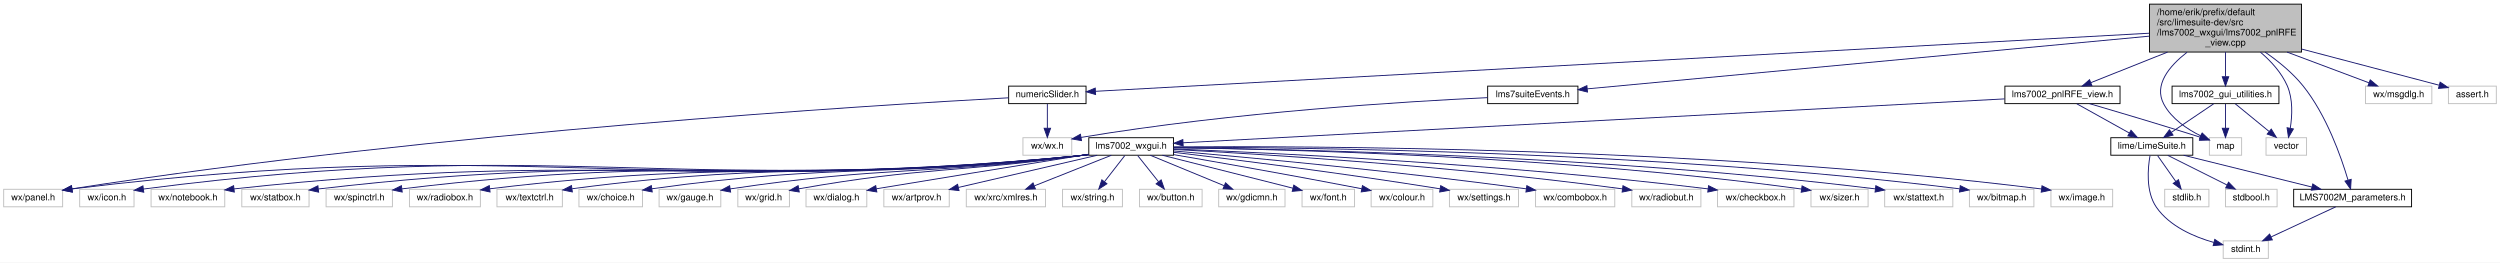
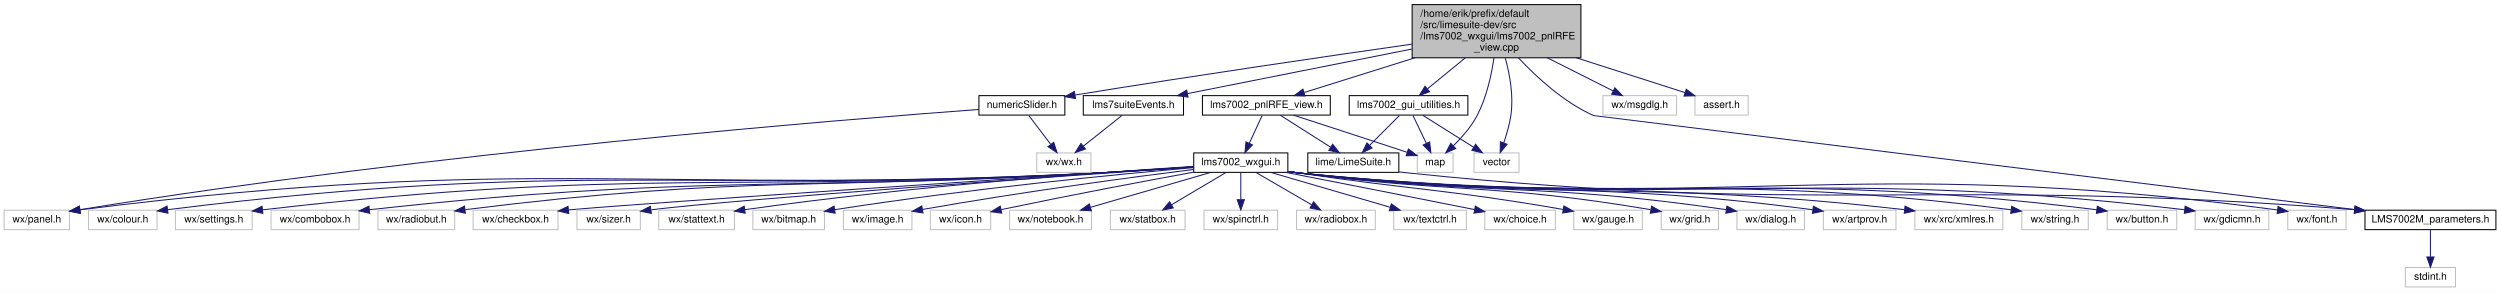
- <svg xmlns="http://www.w3.org/2000/svg" xmlns:xlink="http://www.w3.org/1999/xlink" width="2714pt" height="285pt" viewBox="0.00 0.00 2714.00 285.00">
+ <svg xmlns="http://www.w3.org/2000/svg" xmlns:xlink="http://www.w3.org/1999/xlink" width="2444pt" height="285pt" viewBox="0.00 0.00 2444.00 285.00">
  <g id="graph0" class="graph" transform="scale(1 1) rotate(0) translate(4 281)">
-     <polygon fill="white" stroke="none" points="-4,4 -4,-281 2710,-281 2710,4 -4,4" />
+     <polygon fill="white" stroke="none" points="-4,4 -4,-281 2440,-281 2440,4 -4,4" />
    <g id="node1" class="node">
-       <polygon fill="#bfbfbf" stroke="black" points="2329.5,-224.5 2329.5,-276.5 2494.5,-276.5 2494.5,-224.5 2329.5,-224.5" />
-       <text text-anchor="start" x="2337.5" y="-264.5" font-family="Helvetica,sans-Serif" font-size="10.00">/home/erik/prefix/default</text>
-       <text text-anchor="start" x="2337.5" y="-253.5" font-family="Helvetica,sans-Serif" font-size="10.00">/src/limesuite-dev/src</text>
-       <text text-anchor="start" x="2337.5" y="-242.5" font-family="Helvetica,sans-Serif" font-size="10.00">/lms7002_wxgui/lms7002_pnlRFE</text>
-       <text text-anchor="middle" x="2412" y="-231.5" font-family="Helvetica,sans-Serif" font-size="10.00">_view.cpp</text>
+       <polygon fill="#bfbfbf" stroke="black" points="1376.5,-224.5 1376.5,-276.5 1541.5,-276.5 1541.5,-224.5 1376.5,-224.5" />
+       <text text-anchor="start" x="1384.5" y="-264.5" font-family="Helvetica,sans-Serif" font-size="10.00">/home/erik/prefix/default</text>
+       <text text-anchor="start" x="1384.5" y="-253.5" font-family="Helvetica,sans-Serif" font-size="10.00">/src/limesuite-dev/src</text>
+       <text text-anchor="start" x="1384.5" y="-242.5" font-family="Helvetica,sans-Serif" font-size="10.00">/lms7002_wxgui/lms7002_pnlRFE</text>
+       <text text-anchor="middle" x="1459" y="-231.5" font-family="Helvetica,sans-Serif" font-size="10.00">_view.cpp</text>
    </g>
    <g id="node2" class="node">
      <g id="a_node2">
        <a xlink:href="../../d4/d7b/lms7002__pnlRFE__view_8h.html" target="_top" xlink:title="Subclass of pnlRFE_view, which is generated by wxFormBuilder. ">
-           <polygon fill="white" stroke="black" points="2172.5,-168.5 2172.5,-187.5 2297.5,-187.5 2297.5,-168.5 2172.5,-168.5" />
-           <text text-anchor="middle" x="2235" y="-175.5" font-family="Helvetica,sans-Serif" font-size="10.00">lms7002_pnlRFE_view.h</text>
+           <polygon fill="white" stroke="black" points="1171.5,-168.5 1171.5,-187.5 1296.5,-187.5 1296.5,-168.5 1171.5,-168.5" />
+           <text text-anchor="middle" x="1234" y="-175.5" font-family="Helvetica,sans-Serif" font-size="10.00">lms7002_pnlRFE_view.h</text>
        </a>
      </g>
    </g>
    <g id="edge1" class="edge">
-       <path fill="none" stroke="midnightblue" d="M2349.1,-224.446C2320.88,-213.207 2288.86,-200.455 2265.94,-191.325" />
-       <polygon fill="midnightblue" stroke="midnightblue" points="2266.99,-187.976 2256.41,-187.527 2264.4,-194.479 2266.99,-187.976" />
+       <path fill="none" stroke="midnightblue" d="M1379.04,-224.446C1342.21,-212.904 1300.28,-199.767 1271.01,-190.596" />
+       <polygon fill="midnightblue" stroke="midnightblue" points="1271.8,-187.177 1261.21,-187.527 1269.71,-193.857 1271.8,-187.177" />
    </g>
    <g id="node30" class="node">
-       <polygon fill="white" stroke="#bfbfbf" points="2394.5,-112.5 2394.5,-131.5 2429.5,-131.5 2429.5,-112.5 2394.5,-112.5" />
-       <text text-anchor="middle" x="2412" y="-119.5" font-family="Helvetica,sans-Serif" font-size="10.00">map</text>
+       <polygon fill="white" stroke="#bfbfbf" points="1381.5,-112.5 1381.5,-131.5 1416.5,-131.5 1416.5,-112.5 1381.5,-112.5" />
+       <text text-anchor="middle" x="1399" y="-119.5" font-family="Helvetica,sans-Serif" font-size="10.00">map</text>
+     </g>
+     <g id="edge34" class="edge">
+       <path fill="none" stroke="midnightblue" d="M1456.5,-224.462C1454.05,-207.721 1449.26,-185.618 1440,-168 1434.19,-156.941 1425,-146.499 1416.79,-138.463" />
+       <polygon fill="midnightblue" stroke="midnightblue" points="1419.07,-135.805 1409.37,-131.554 1414.31,-140.929 1419.07,-135.805" />
+     </g>
+     <g id="node32" class="node">
+       <g id="a_node32">
+         <a xlink:href="../../d1/d2e/LMS7002M__parameters_8h.html" target="_top" xlink:title="List of LMS7002M transceiver control parameters. ">
+           <polygon fill="white" stroke="black" points="2308,-56.5 2308,-75.5 2436,-75.5 2436,-56.5 2308,-56.5" />
+           <text text-anchor="middle" x="2372" y="-63.5" font-family="Helvetica,sans-Serif" font-size="10.00">LMS7002M_parameters.h</text>
+         </a>
+       </g>
+     </g>
+     <g id="edge46" class="edge">
+       <path fill="none" stroke="midnightblue" d="M1480.47,-224.39C1498.16,-205.525 1524.98,-180.82 1554,-168 1554.53,-167.765 2096.17,-100.995 2297.66,-76.161" />
+       <polygon fill="midnightblue" stroke="midnightblue" points="2298.36,-79.601 2307.86,-74.904 2297.51,-72.654 2298.36,-79.601" />
+     </g>
+     <g id="node34" class="node">
+       <polygon fill="white" stroke="#bfbfbf" points="1563,-168.5 1563,-187.5 1635,-187.5 1635,-168.5 1563,-168.5" />
+       <text text-anchor="middle" x="1599" y="-175.5" font-family="Helvetica,sans-Serif" font-size="10.00">wx/msgdlg.h</text>
+     </g>
+     <g id="edge33" class="edge">
+       <path fill="none" stroke="midnightblue" d="M1508.75,-224.446C1530.37,-213.56 1554.81,-201.254 1572.8,-192.196" />
+       <polygon fill="midnightblue" stroke="midnightblue" points="1574.71,-195.151 1582.07,-187.527 1571.56,-188.899 1574.71,-195.151" />
+     </g>
+     <g id="node35" class="node">
+       <polygon fill="white" stroke="#bfbfbf" points="1437,-112.5 1437,-131.5 1481,-131.5 1481,-112.5 1437,-112.5" />
+       <text text-anchor="middle" x="1459" y="-119.5" font-family="Helvetica,sans-Serif" font-size="10.00">vector</text>
+     </g>
+     <g id="edge35" class="edge">
+       <path fill="none" stroke="midnightblue" d="M1467.58,-224.21C1471.98,-208.138 1475.87,-186.877 1473,-168 1471.63,-159.001 1468.81,-149.325 1466.05,-141.26" />
+       <polygon fill="midnightblue" stroke="midnightblue" points="1469.31,-139.976 1462.6,-131.778 1462.73,-142.372 1469.31,-139.976" />
+     </g>
+     <g id="node36" class="node">
+       <polygon fill="white" stroke="#bfbfbf" points="1653,-168.5 1653,-187.5 1705,-187.5 1705,-168.5 1653,-168.5" />
+       <text text-anchor="middle" x="1679" y="-175.5" font-family="Helvetica,sans-Serif" font-size="10.00">assert.h</text>
+     </g>
+     <g id="edge36" class="edge">
+       <path fill="none" stroke="midnightblue" d="M1537.18,-224.446C1573.42,-212.834 1614.7,-199.606 1643.34,-190.428" />
+       <polygon fill="midnightblue" stroke="midnightblue" points="1644.46,-193.745 1652.91,-187.36 1642.32,-187.078 1644.46,-193.745" />
+     </g>
+     <g id="node37" class="node">
+       <g id="a_node37">
+         <a xlink:href="../../d8/d8c/lms7002__gui__utilities_8h.html" target="_top" xlink:title="lms7002_gui_utilities.h">
+           <polygon fill="white" stroke="black" points="1315,-168.5 1315,-187.5 1431,-187.5 1431,-168.5 1315,-168.5" />
+           <text text-anchor="middle" x="1373" y="-175.5" font-family="Helvetica,sans-Serif" font-size="10.00">lms7002_gui_utilities.h</text>
+         </a>
+       </g>
    </g>
    <g id="edge37" class="edge">
-       <path fill="none" stroke="midnightblue" d="M2370.23,-224.268C2350.72,-209.065 2333.97,-188.69 2345,-168 2353.49,-152.075 2370.39,-140.784 2385.1,-133.495" />
-       <polygon fill="midnightblue" stroke="midnightblue" points="2386.69,-136.614 2394.33,-129.274 2383.78,-130.248 2386.69,-136.614" />
-     </g>
-     <g id="node34" class="node">
-       <g id="a_node34">
-         <a xlink:href="../../d1/d2e/LMS7002M__parameters_8h.html" target="_top" xlink:title="List of LMS7002M transceiver control parameters. ">
-           <polygon fill="white" stroke="black" points="2486,-56.5 2486,-75.5 2614,-75.5 2614,-56.5 2486,-56.5" />
-           <text text-anchor="middle" x="2550" y="-63.5" font-family="Helvetica,sans-Serif" font-size="10.00">LMS7002M_parameters.h</text>
-         </a>
-       </g>
-     </g>
-     <g id="edge49" class="edge">
-       <path fill="none" stroke="midnightblue" d="M2454.91,-224.486C2469.34,-214.522 2484.65,-202.062 2496,-188 2521.56,-156.351 2537.57,-110.692 2545.03,-85.478" />
-       <polygon fill="midnightblue" stroke="midnightblue" points="2548.43,-86.315 2547.79,-75.74 2541.7,-84.41 2548.43,-86.315" />
-     </g>
-     <g id="node36" class="node">
-       <polygon fill="white" stroke="#bfbfbf" points="2564,-168.5 2564,-187.5 2636,-187.5 2636,-168.5 2564,-168.5" />
-       <text text-anchor="middle" x="2600" y="-175.5" font-family="Helvetica,sans-Serif" font-size="10.00">wx/msgdlg.h</text>
-     </g>
-     <g id="edge36" class="edge">
-       <path fill="none" stroke="midnightblue" d="M2478.81,-224.446C2509.05,-213.106 2543.4,-200.226 2567.79,-191.081" />
-       <polygon fill="midnightblue" stroke="midnightblue" points="2569.13,-194.315 2577.26,-187.527 2566.67,-187.761 2569.13,-194.315" />
-     </g>
-     <g id="node37" class="node">
-       <polygon fill="white" stroke="#bfbfbf" points="2456,-112.5 2456,-131.5 2500,-131.5 2500,-112.5 2456,-112.5" />
-       <text text-anchor="middle" x="2478" y="-119.5" font-family="Helvetica,sans-Serif" font-size="10.00">vector</text>
-     </g>
-     <g id="edge38" class="edge">
-       <path fill="none" stroke="midnightblue" d="M2449.95,-224.325C2461.5,-214.498 2472.77,-202.166 2479,-188 2485.39,-173.47 2484.45,-155.29 2482.32,-141.854" />
-       <polygon fill="midnightblue" stroke="midnightblue" points="2485.72,-141.014 2480.37,-131.867 2478.85,-142.352 2485.72,-141.014" />
+       <path fill="none" stroke="midnightblue" d="M1428.44,-224.446C1416.09,-214.328 1402.26,-202.983 1391.49,-194.16" />
+       <polygon fill="midnightblue" stroke="midnightblue" points="1393.56,-191.328 1383.61,-187.695 1389.12,-196.742 1393.56,-191.328" />
    </g>
    <g id="node38" class="node">
-       <polygon fill="white" stroke="#bfbfbf" points="2654,-168.5 2654,-187.5 2706,-187.5 2706,-168.5 2654,-168.5" />
-       <text text-anchor="middle" x="2680" y="-175.5" font-family="Helvetica,sans-Serif" font-size="10.00">assert.h</text>
-     </g>
-     <g id="edge39" class="edge">
-       <path fill="none" stroke="midnightblue" d="M2494.6,-227.772C2544.5,-214.644 2605.62,-198.566 2643.69,-188.551" />
-       <polygon fill="midnightblue" stroke="midnightblue" points="2645.01,-191.823 2653.79,-185.894 2643.23,-185.053 2645.01,-191.823" />
-     </g>
-     <g id="node39" class="node">
-       <g id="a_node39">
-         <a xlink:href="../../d8/d8c/lms7002__gui__utilities_8h.html" target="_top" xlink:title="lms7002_gui_utilities.h">
-           <polygon fill="white" stroke="black" points="2354,-168.5 2354,-187.5 2470,-187.5 2470,-168.5 2354,-168.5" />
-           <text text-anchor="middle" x="2412" y="-175.5" font-family="Helvetica,sans-Serif" font-size="10.00">lms7002_gui_utilities.h</text>
-         </a>
-       </g>
-     </g>
-     <g id="edge40" class="edge">
-       <path fill="none" stroke="midnightblue" d="M2412,-224.446C2412,-215.73 2412,-206.104 2412,-197.964" />
-       <polygon fill="midnightblue" stroke="midnightblue" points="2415.5,-197.695 2412,-187.695 2408.5,-197.696 2415.5,-197.695" />
+       <g id="a_node38">
+         <a xlink:href="../../dd/d0f/numericSlider_8h.html" target="_top" xlink:title="numericSlider.h">
+           <polygon fill="white" stroke="black" points="953,-168.5 953,-187.5 1037,-187.5 1037,-168.5 953,-168.5" />
+           <text text-anchor="middle" x="995" y="-175.5" font-family="Helvetica,sans-Serif" font-size="10.00">numericSlider.h</text>
+         </a>
+       </g>
+     </g>
+     <g id="edge41" class="edge">
+       <path fill="none" stroke="midnightblue" d="M1376.23,-237.841C1295.06,-226.255 1167.51,-207.645 1047.14,-188.151" />
+       <polygon fill="midnightblue" stroke="midnightblue" points="1047.44,-184.654 1037.01,-186.506 1046.32,-191.564 1047.44,-184.654" />
    </g>
    <g id="node40" class="node">
      <g id="a_node40">
-         <a xlink:href="../../dd/d0f/numericSlider_8h.html" target="_top" xlink:title="numericSlider.h">
-           <polygon fill="white" stroke="black" points="1091,-168.5 1091,-187.5 1175,-187.5 1175,-168.5 1091,-168.5" />
-           <text text-anchor="middle" x="1133" y="-175.5" font-family="Helvetica,sans-Serif" font-size="10.00">numericSlider.h</text>
+         <a xlink:href="../../dc/dad/lms7suiteEvents_8h.html" target="_top" xlink:title="lms7suiteEvents.h">
+           <polygon fill="white" stroke="black" points="1055,-168.5 1055,-187.5 1153,-187.5 1153,-168.5 1055,-168.5" />
+           <text text-anchor="middle" x="1104" y="-175.5" font-family="Helvetica,sans-Serif" font-size="10.00">lms7suiteEvents.h</text>
        </a>
      </g>
    </g>
    <g id="edge44" class="edge">
-       <path fill="none" stroke="midnightblue" d="M2329.07,-244.929C2086.52,-231.559 1383.15,-192.789 1185.32,-181.884" />
-       <polygon fill="midnightblue" stroke="midnightblue" points="1185.37,-178.382 1175.19,-181.326 1184.99,-185.371 1185.37,-178.382" />
-     </g>
-     <g id="node42" class="node">
-       <g id="a_node42">
-         <a xlink:href="../../dc/dad/lms7suiteEvents_8h.html" target="_top" xlink:title="lms7suiteEvents.h">
-           <polygon fill="white" stroke="black" points="1611,-168.5 1611,-187.5 1709,-187.5 1709,-168.5 1611,-168.5" />
-           <text text-anchor="middle" x="1660" y="-175.5" font-family="Helvetica,sans-Serif" font-size="10.00">lms7suiteEvents.h</text>
-         </a>
-       </g>
-     </g>
-     <g id="edge47" class="edge">
-       <path fill="none" stroke="midnightblue" d="M2329.37,-241.754C2176.35,-227.408 1852.35,-197.033 1719.12,-184.542" />
-       <polygon fill="midnightblue" stroke="midnightblue" points="1719.38,-181.052 1709.1,-183.603 1718.73,-188.021 1719.38,-181.052" />
+       <path fill="none" stroke="midnightblue" d="M1376.22,-233.06C1308.57,-219.626 1214.97,-201.037 1157.01,-189.528" />
+       <polygon fill="midnightblue" stroke="midnightblue" points="1157.46,-186.049 1146.97,-187.534 1156.1,-192.915 1157.46,-186.049" />
    </g>
    <g id="node3" class="node">
      <g id="a_node3">
        <a xlink:href="../../d0/d32/lms7002__wxgui_8h.html" target="_top" xlink:title="lms7002_wxgui.h">
-           <polygon fill="white" stroke="black" points="1178,-112.5 1178,-131.5 1270,-131.5 1270,-112.5 1178,-112.5" />
-           <text text-anchor="middle" x="1224" y="-119.5" font-family="Helvetica,sans-Serif" font-size="10.00">lms7002_wxgui.h</text>
+           <polygon fill="white" stroke="black" points="1163,-112.5 1163,-131.5 1255,-131.5 1255,-112.5 1163,-112.5" />
+           <text text-anchor="middle" x="1209" y="-119.5" font-family="Helvetica,sans-Serif" font-size="10.00">lms7002_wxgui.h</text>
        </a>
      </g>
    </g>
    <g id="edge2" class="edge">
-       <path fill="none" stroke="midnightblue" d="M2172.14,-173.642C1988.57,-163.837 1455.22,-135.35 1280.3,-126.007" />
-       <polygon fill="midnightblue" stroke="midnightblue" points="1280.45,-122.51 1270.27,-125.472 1280.07,-129.5 1280.45,-122.51" />
+       <path fill="none" stroke="midnightblue" d="M1229.87,-168.083C1226.49,-160.77 1221.58,-150.181 1217.38,-141.103" />
+       <polygon fill="midnightblue" stroke="midnightblue" points="1220.43,-139.355 1213.05,-131.751 1214.08,-142.296 1220.43,-139.355" />
    </g>
    <g id="edge29" class="edge">
-       <path fill="none" stroke="midnightblue" d="M2264.4,-168.467C2292.8,-160.158 2337.27,-146.989 2384.77,-132.004" />
-       <polygon fill="midnightblue" stroke="midnightblue" points="2385.83,-135.339 2394.31,-128.983 2383.72,-128.666 2385.83,-135.339" />
+       <path fill="none" stroke="midnightblue" d="M1260.47,-168.424C1286.42,-160.007 1327.33,-146.701 1371.76,-132.065" />
+       <polygon fill="midnightblue" stroke="midnightblue" points="1372.89,-135.378 1381.29,-128.923 1370.69,-128.73 1372.89,-135.378" />
    </g>
    <g id="node31" class="node">
      <g id="a_node31">
        <a xlink:href="../../d5/d07/LimeSuite_8h.html" target="_top" xlink:title="LMS API library. ">
-           <polygon fill="white" stroke="black" points="2287.5,-112.5 2287.5,-131.5 2376.5,-131.5 2376.5,-112.5 2287.5,-112.5" />
-           <text text-anchor="middle" x="2332" y="-119.5" font-family="Helvetica,sans-Serif" font-size="10.00">lime/LimeSuite.h</text>
+           <polygon fill="white" stroke="black" points="1274.5,-112.5 1274.5,-131.5 1363.5,-131.5 1363.5,-112.5 1274.5,-112.5" />
+           <text text-anchor="middle" x="1319" y="-119.5" font-family="Helvetica,sans-Serif" font-size="10.00">lime/LimeSuite.h</text>
        </a>
      </g>
    </g>
    <g id="edge30" class="edge">
-       <path fill="none" stroke="midnightblue" d="M2250.58,-168.324C2266,-159.743 2289.81,-146.486 2307.71,-136.522" />
-       <polygon fill="midnightblue" stroke="midnightblue" points="2309.42,-139.577 2316.45,-131.655 2306.01,-133.461 2309.42,-139.577" />
+       <path fill="none" stroke="midnightblue" d="M1247.66,-168.324C1260.92,-159.9 1281.27,-146.971 1296.85,-137.074" />
+       <polygon fill="midnightblue" stroke="midnightblue" points="1298.81,-139.971 1305.38,-131.655 1295.06,-134.063 1298.81,-139.971" />
    </g>
    <g id="node4" class="node">
-       <polygon fill="white" stroke="#bfbfbf" points="955.5,-56.5 955.5,-75.5 1026.5,-75.5 1026.5,-56.5 955.5,-56.5" />
-       <text text-anchor="middle" x="991" y="-63.5" font-family="Helvetica,sans-Serif" font-size="10.00">wx/artprov.h</text>
+       <polygon fill="white" stroke="#bfbfbf" points="1778.5,-56.5 1778.5,-75.5 1849.5,-75.5 1849.5,-56.5 1778.5,-56.5" />
+       <text text-anchor="middle" x="1814" y="-63.5" font-family="Helvetica,sans-Serif" font-size="10.00">wx/artprov.h</text>
    </g>
    <g id="edge3" class="edge">
-       <path fill="none" stroke="midnightblue" d="M1187.08,-112.444C1146.25,-102.98 1080.43,-87.726 1036.46,-77.535" />
-       <polygon fill="midnightblue" stroke="midnightblue" points="1037.13,-74.099 1026.6,-75.251 1035.55,-80.918 1037.13,-74.099" />
+       <path fill="none" stroke="midnightblue" d="M1255.1,-113.261C1258.45,-112.801 1261.77,-112.374 1265,-112 1484.81,-86.536 1544.71,-105.507 1768.13,-75.933" />
+       <polygon fill="midnightblue" stroke="midnightblue" points="1768.76,-79.38 1778.21,-74.582 1767.83,-72.442 1768.76,-79.38" />
    </g>
    <g id="node5" class="node">
-       <polygon fill="white" stroke="#bfbfbf" points="1045,-56.5 1045,-75.5 1131,-75.5 1131,-56.5 1045,-56.5" />
-       <text text-anchor="middle" x="1088" y="-63.5" font-family="Helvetica,sans-Serif" font-size="10.00">wx/xrc/xmlres.h</text>
+       <polygon fill="white" stroke="#bfbfbf" points="1868,-56.5 1868,-75.5 1954,-75.5 1954,-56.5 1868,-56.5" />
+       <text text-anchor="middle" x="1911" y="-63.5" font-family="Helvetica,sans-Serif" font-size="10.00">wx/xrc/xmlres.h</text>
    </g>
    <g id="edge4" class="edge">
-       <path fill="none" stroke="midnightblue" d="M1202.45,-112.444C1179.97,-103.517 1144.51,-89.439 1119.02,-79.317" />
-       <polygon fill="midnightblue" stroke="midnightblue" points="1120.03,-75.954 1109.45,-75.516 1117.45,-82.46 1120.03,-75.954" />
+       <path fill="none" stroke="midnightblue" d="M1255.1,-113.222C1258.44,-112.771 1261.77,-112.357 1265,-112 1524.55,-83.349 1594.52,-106.009 1857.68,-76.017" />
+       <polygon fill="midnightblue" stroke="midnightblue" points="1858.39,-79.458 1867.92,-74.834 1857.59,-72.504 1858.39,-79.458" />
    </g>
    <g id="node6" class="node">
-       <polygon fill="white" stroke="#bfbfbf" points="1149.5,-56.5 1149.5,-75.5 1214.5,-75.5 1214.5,-56.5 1149.5,-56.5" />
-       <text text-anchor="middle" x="1182" y="-63.5" font-family="Helvetica,sans-Serif" font-size="10.00">wx/string.h</text>
+       <polygon fill="white" stroke="#bfbfbf" points="1972.5,-56.5 1972.5,-75.5 2037.5,-75.5 2037.5,-56.5 1972.5,-56.5" />
+       <text text-anchor="middle" x="2005" y="-63.5" font-family="Helvetica,sans-Serif" font-size="10.00">wx/string.h</text>
    </g>
    <g id="edge5" class="edge">
-       <path fill="none" stroke="midnightblue" d="M1217.06,-112.083C1211.07,-104.377 1202.25,-93.033 1194.95,-83.653" />
-       <polygon fill="midnightblue" stroke="midnightblue" points="1197.71,-81.496 1188.81,-75.751 1192.18,-85.793 1197.71,-81.496" />
+       <path fill="none" stroke="midnightblue" d="M1255.09,-113.189C1258.44,-112.745 1261.77,-112.342 1265,-112 1570.59,-79.658 1653.27,-115.878 1961.94,-75.905" />
+       <polygon fill="midnightblue" stroke="midnightblue" points="1962.61,-79.346 1972.07,-74.575 1961.7,-72.406 1962.61,-79.346" />
    </g>
    <g id="node7" class="node">
-       <polygon fill="white" stroke="#bfbfbf" points="1233,-56.5 1233,-75.5 1301,-75.5 1301,-56.5 1233,-56.5" />
-       <text text-anchor="middle" x="1267" y="-63.5" font-family="Helvetica,sans-Serif" font-size="10.00">wx/button.h</text>
+       <polygon fill="white" stroke="#bfbfbf" points="2056,-56.5 2056,-75.5 2124,-75.5 2124,-56.5 2056,-56.5" />
+       <text text-anchor="middle" x="2090" y="-63.5" font-family="Helvetica,sans-Serif" font-size="10.00">wx/button.h</text>
    </g>
    <g id="edge6" class="edge">
-       <path fill="none" stroke="midnightblue" d="M1231.1,-112.083C1237.24,-104.377 1246.27,-93.033 1253.74,-83.653" />
-       <polygon fill="midnightblue" stroke="midnightblue" points="1256.54,-85.754 1260.03,-75.751 1251.06,-81.394 1256.54,-85.754" />
+       <path fill="none" stroke="midnightblue" d="M1255.09,-113.168C1258.44,-112.73 1261.77,-112.333 1265,-112 1607.8,-76.678 1700.09,-118.959 2045.78,-75.935" />
+       <polygon fill="midnightblue" stroke="midnightblue" points="2046.33,-79.393 2055.82,-74.671 2045.46,-72.448 2046.33,-79.393" />
    </g>
    <g id="node8" class="node">
-       <polygon fill="white" stroke="#bfbfbf" points="1319,-56.5 1319,-75.5 1391,-75.5 1391,-56.5 1319,-56.5" />
-       <text text-anchor="middle" x="1355" y="-63.5" font-family="Helvetica,sans-Serif" font-size="10.00">wx/gdicmn.h</text>
+       <polygon fill="white" stroke="#bfbfbf" points="2142,-56.5 2142,-75.5 2214,-75.5 2214,-56.5 2142,-56.5" />
+       <text text-anchor="middle" x="2178" y="-63.5" font-family="Helvetica,sans-Serif" font-size="10.00">wx/gdicmn.h</text>
    </g>
    <g id="edge7" class="edge">
-       <path fill="none" stroke="midnightblue" d="M1244.76,-112.444C1266.32,-103.557 1300.26,-89.563 1324.79,-79.451" />
-       <polygon fill="midnightblue" stroke="midnightblue" points="1326.43,-82.563 1334.34,-75.516 1323.76,-76.092 1326.43,-82.563" />
+       <path fill="none" stroke="midnightblue" d="M1255.09,-113.152C1258.44,-112.717 1261.77,-112.326 1265,-112 1645.88,-73.63 1747.9,-121.175 2131.74,-75.949" />
+       <polygon fill="midnightblue" stroke="midnightblue" points="2132.21,-79.418 2141.73,-74.759 2131.38,-72.467 2132.21,-79.418" />
    </g>
    <g id="node9" class="node">
-       <polygon fill="white" stroke="#bfbfbf" points="1409.5,-56.5 1409.5,-75.5 1466.5,-75.5 1466.5,-56.5 1409.5,-56.5" />
-       <text text-anchor="middle" x="1438" y="-63.5" font-family="Helvetica,sans-Serif" font-size="10.00">wx/font.h</text>
+       <polygon fill="white" stroke="#bfbfbf" points="2232.5,-56.5 2232.5,-75.5 2289.5,-75.5 2289.5,-56.5 2232.5,-56.5" />
+       <text text-anchor="middle" x="2261" y="-63.5" font-family="Helvetica,sans-Serif" font-size="10.00">wx/font.h</text>
    </g>
    <g id="edge8" class="edge">
-       <path fill="none" stroke="midnightblue" d="M1257.91,-112.444C1296.48,-102.711 1359.32,-86.854 1399.65,-76.678" />
-       <polygon fill="midnightblue" stroke="midnightblue" points="1400.55,-80.061 1409.39,-74.22 1398.83,-73.273 1400.55,-80.061" />
+       <path fill="none" stroke="midnightblue" d="M1255.09,-113.137C1258.44,-112.706 1261.77,-112.319 1265,-112 1685.7,-70.445 1799.04,-132.389 2222.42,-75.745" />
+       <polygon fill="midnightblue" stroke="midnightblue" points="2223.04,-79.194 2232.48,-74.385 2222.1,-72.257 2223.04,-79.194" />
    </g>
    <g id="node10" class="node">
-       <polygon fill="white" stroke="#bfbfbf" points="1484.5,-56.5 1484.5,-75.5 1551.5,-75.5 1551.5,-56.5 1484.5,-56.5" />
-       <text text-anchor="middle" x="1518" y="-63.5" font-family="Helvetica,sans-Serif" font-size="10.00">wx/colour.h</text>
+       <polygon fill="white" stroke="#bfbfbf" points="82.5,-56.5 82.5,-75.5 149.5,-75.5 149.5,-56.5 82.5,-56.5" />
+       <text text-anchor="middle" x="116" y="-63.5" font-family="Helvetica,sans-Serif" font-size="10.00">wx/colour.h</text>
    </g>
    <g id="edge9" class="edge">
-       <path fill="none" stroke="midnightblue" d="M1270.34,-113.106C1318.69,-104.775 1396.98,-91.03 1474.3,-76.09" />
-       <polygon fill="midnightblue" stroke="midnightblue" points="1475.07,-79.507 1484.22,-74.167 1473.73,-72.635 1475.07,-79.507" />
+       <path fill="none" stroke="midnightblue" d="M1162.7,-117.682C1135.92,-115.838 1101.57,-113.599 1071,-112 668.828,-90.96 562.668,-126.138 160.014,-76.049" />
+       <polygon fill="midnightblue" stroke="midnightblue" points="160.198,-72.545 149.841,-74.773 159.327,-79.49 160.198,-72.545" />
    </g>
    <g id="node11" class="node">
-       <polygon fill="white" stroke="#bfbfbf" points="1569.5,-56.5 1569.5,-75.5 1644.5,-75.5 1644.5,-56.5 1569.5,-56.5" />
-       <text text-anchor="middle" x="1607" y="-63.5" font-family="Helvetica,sans-Serif" font-size="10.00">wx/settings.h</text>
+       <polygon fill="white" stroke="#bfbfbf" points="167.5,-56.5 167.5,-75.5 242.5,-75.5 242.5,-56.5 167.5,-56.5" />
+       <text text-anchor="middle" x="205" y="-63.5" font-family="Helvetica,sans-Serif" font-size="10.00">wx/settings.h</text>
    </g>
    <g id="edge10" class="edge">
-       <path fill="none" stroke="midnightblue" d="M1270.04,-115.662C1332.99,-108.183 1449.65,-93.67 1559.41,-76.014" />
-       <polygon fill="midnightblue" stroke="midnightblue" points="1560.01,-79.462 1569.32,-74.407 1558.89,-72.552 1560.01,-79.462" />
+       <path fill="none" stroke="midnightblue" d="M1162.7,-117.735C1135.92,-115.907 1101.57,-113.668 1071,-112 710.476,-92.322 615.587,-117.904 252.628,-75.872" />
+       <polygon fill="midnightblue" stroke="midnightblue" points="252.974,-72.388 242.635,-74.706 252.162,-79.341 252.974,-72.388" />
    </g>
    <g id="node12" class="node">
-       <polygon fill="white" stroke="#bfbfbf" points="1663,-56.5 1663,-75.5 1749,-75.5 1749,-56.5 1663,-56.5" />
-       <text text-anchor="middle" x="1706" y="-63.5" font-family="Helvetica,sans-Serif" font-size="10.00">wx/combobox.h</text>
+       <polygon fill="white" stroke="#bfbfbf" points="261,-56.5 261,-75.5 347,-75.5 347,-56.5 261,-56.5" />
+       <text text-anchor="middle" x="304" y="-63.5" font-family="Helvetica,sans-Serif" font-size="10.00">wx/combobox.h</text>
    </g>
    <g id="edge11" class="edge">
-       <path fill="none" stroke="midnightblue" d="M1270.14,-117.131C1348.86,-110.314 1514.07,-95.062 1653,-76 1653.1,-75.986 1653.2,-75.972 1653.3,-75.958" />
-       <polygon fill="midnightblue" stroke="midnightblue" points="1653.55,-79.46 1662.94,-74.549 1652.54,-72.534 1653.55,-79.46" />
+       <path fill="none" stroke="midnightblue" d="M1162.7,-117.808C1135.91,-116.005 1101.56,-113.766 1071,-112 756.762,-93.843 673.998,-110.823 357.468,-76.021" />
+       <polygon fill="midnightblue" stroke="midnightblue" points="357.398,-72.491 347.073,-74.868 356.626,-79.449 357.398,-72.491" />
    </g>
    <g id="node13" class="node">
-       <polygon fill="white" stroke="#bfbfbf" points="1767.5,-56.5 1767.5,-75.5 1842.5,-75.5 1842.5,-56.5 1767.5,-56.5" />
-       <text text-anchor="middle" x="1805" y="-63.5" font-family="Helvetica,sans-Serif" font-size="10.00">wx/radiobut.h</text>
+       <polygon fill="white" stroke="#bfbfbf" points="365.5,-56.5 365.5,-75.5 440.5,-75.5 440.5,-56.5 365.5,-56.5" />
+       <text text-anchor="middle" x="403" y="-63.5" font-family="Helvetica,sans-Serif" font-size="10.00">wx/radiobut.h</text>
    </g>
    <g id="edge12" class="edge">
-       <path fill="none" stroke="midnightblue" d="M1270.25,-118.743C1361.43,-113.938 1570.96,-101.14 1757.36,-75.936" />
-       <polygon fill="midnightblue" stroke="midnightblue" points="1757.91,-79.394 1767.35,-74.571 1756.97,-72.458 1757.91,-79.394" />
+       <path fill="none" stroke="midnightblue" d="M1162.69,-117.895C1135.9,-116.12 1101.55,-113.88 1071,-112 797.99,-95.197 725.49,-110.286 450.863,-76.076" />
+       <polygon fill="midnightblue" stroke="midnightblue" points="450.947,-72.559 440.588,-74.784 450.074,-79.504 450.947,-72.559" />
    </g>
    <g id="node14" class="node">
-       <polygon fill="white" stroke="#bfbfbf" points="1860.5,-56.5 1860.5,-75.5 1943.5,-75.5 1943.5,-56.5 1860.5,-56.5" />
-       <text text-anchor="middle" x="1902" y="-63.5" font-family="Helvetica,sans-Serif" font-size="10.00">wx/checkbox.h</text>
+       <polygon fill="white" stroke="#bfbfbf" points="458.5,-56.5 458.5,-75.5 541.5,-75.5 541.5,-56.5 458.5,-56.5" />
+       <text text-anchor="middle" x="500" y="-63.5" font-family="Helvetica,sans-Serif" font-size="10.00">wx/checkbox.h</text>
    </g>
    <g id="edge13" class="edge">
-       <path fill="none" stroke="midnightblue" d="M1270.18,-119.316C1372.67,-115.227 1627.06,-103.142 1850.37,-75.942" />
-       <polygon fill="midnightblue" stroke="midnightblue" points="1850.81,-79.414 1860.3,-74.719 1849.95,-72.466 1850.81,-79.414" />
+       <path fill="none" stroke="midnightblue" d="M1162.87,-117.981C1026.13,-109.013 628.227,-82.792 551.646,-75.752" />
+       <polygon fill="midnightblue" stroke="midnightblue" points="552,-72.27 541.694,-74.73 551.284,-79.234 552,-72.27" />
    </g>
    <g id="node15" class="node">
-       <polygon fill="white" stroke="#bfbfbf" points="1962,-56.5 1962,-75.5 2024,-75.5 2024,-56.5 1962,-56.5" />
-       <text text-anchor="middle" x="1993" y="-63.5" font-family="Helvetica,sans-Serif" font-size="10.00">wx/sizer.h</text>
+       <polygon fill="white" stroke="#bfbfbf" points="560,-56.5 560,-75.5 622,-75.5 622,-56.5 560,-56.5" />
+       <text text-anchor="middle" x="591" y="-63.5" font-family="Helvetica,sans-Serif" font-size="10.00">wx/sizer.h</text>
    </g>
    <g id="edge14" class="edge">
-       <path fill="none" stroke="midnightblue" d="M1270.24,-120.612C1384.31,-119.126 1688.31,-111.954 1951.61,-75.79" />
-       <polygon fill="midnightblue" stroke="midnightblue" points="1952.33,-79.224 1961.75,-74.38 1951.36,-72.291 1952.33,-79.224" />
+       <path fill="none" stroke="midnightblue" d="M1162.96,-117.799C1041.33,-109.288 715.542,-86.145 632.76,-75.916" />
+       <polygon fill="midnightblue" stroke="midnightblue" points="632.743,-72.382 622.362,-74.504 631.8,-79.318 632.743,-72.382" />
    </g>
    <g id="node16" class="node">
-       <polygon fill="white" stroke="#bfbfbf" points="2042,-56.5 2042,-75.5 2116,-75.5 2116,-56.5 2042,-56.5" />
-       <text text-anchor="middle" x="2079" y="-63.5" font-family="Helvetica,sans-Serif" font-size="10.00">wx/stattext.h</text>
+       <polygon fill="white" stroke="#bfbfbf" points="640,-56.5 640,-75.5 714,-75.5 714,-56.5 640,-56.5" />
+       <text text-anchor="middle" x="677" y="-63.5" font-family="Helvetica,sans-Serif" font-size="10.00">wx/stattext.h</text>
    </g>
    <g id="edge15" class="edge">
-       <path fill="none" stroke="midnightblue" d="M1270.26,-120.651C1392.9,-119.251 1736.58,-112.243 2031.87,-75.959" />
-       <polygon fill="midnightblue" stroke="midnightblue" points="2032.42,-79.417 2041.91,-74.711 2031.56,-72.471 2032.42,-79.417" />
+       <path fill="none" stroke="midnightblue" d="M1162.92,-118.288C1078.08,-112.957 891.31,-99.652 724.072,-76.017" />
+       <polygon fill="midnightblue" stroke="midnightblue" points="724.497,-72.543 714.102,-74.593 723.507,-79.472 724.497,-72.543" />
    </g>
    <g id="node17" class="node">
      <polygon fill="white" stroke="#bfbfbf" points="0,-56.5 0,-75.5 64,-75.5 64,-56.5 0,-56.5" />
      <text text-anchor="middle" x="32" y="-63.5" font-family="Helvetica,sans-Serif" font-size="10.00">wx/panel.h</text>
    </g>
    <g id="edge16" class="edge">
-       <path fill="none" stroke="midnightblue" d="M1177.91,-113.12C1174.57,-112.693 1171.23,-112.312 1168,-112 686.631,-65.594 557.917,-135.486 74.172,-75.886" />
-       <polygon fill="midnightblue" stroke="midnightblue" points="74.488,-72.398 64.132,-74.636 73.624,-79.345 74.488,-72.398" />
+       <path fill="none" stroke="midnightblue" d="M1162.7,-117.644C1135.92,-115.787 1101.57,-113.548 1071,-112 631.079,-89.725 515.072,-131.172 74.275,-75.908" />
+       <polygon fill="midnightblue" stroke="midnightblue" points="74.493,-72.408 64.134,-74.627 73.616,-79.353 74.493,-72.408" />
    </g>
    <g id="node18" class="node">
-       <polygon fill="white" stroke="#bfbfbf" points="2134,-56.5 2134,-75.5 2204,-75.5 2204,-56.5 2134,-56.5" />
-       <text text-anchor="middle" x="2169" y="-63.5" font-family="Helvetica,sans-Serif" font-size="10.00">wx/bitmap.h</text>
+       <polygon fill="white" stroke="#bfbfbf" points="732,-56.5 732,-75.5 802,-75.5 802,-56.5 732,-56.5" />
+       <text text-anchor="middle" x="767" y="-63.5" font-family="Helvetica,sans-Serif" font-size="10.00">wx/bitmap.h</text>
    </g>
    <g id="edge17" class="edge">
-       <path fill="none" stroke="midnightblue" d="M1270.16,-121.161C1401.97,-121.097 1791.38,-117.259 2123.24,-76.029" />
-       <polygon fill="midnightblue" stroke="midnightblue" points="2124.05,-79.455 2133.54,-74.736 2123.18,-72.51 2124.05,-79.455" />
+       <path fill="none" stroke="midnightblue" d="M1162.86,-117.13C1090.32,-110.751 945.033,-96.786 811.978,-76.026" />
+       <polygon fill="midnightblue" stroke="midnightblue" points="812.436,-72.555 802.013,-74.455 811.346,-79.47 812.436,-72.555" />
    </g>
    <g id="node19" class="node">
-       <polygon fill="white" stroke="#bfbfbf" points="2222.5,-56.5 2222.5,-75.5 2289.5,-75.5 2289.5,-56.5 2222.5,-56.5" />
-       <text text-anchor="middle" x="2256" y="-63.5" font-family="Helvetica,sans-Serif" font-size="10.00">wx/image.h</text>
+       <polygon fill="white" stroke="#bfbfbf" points="820.5,-56.5 820.5,-75.5 887.5,-75.5 887.5,-56.5 820.5,-56.5" />
+       <text text-anchor="middle" x="854" y="-63.5" font-family="Helvetica,sans-Serif" font-size="10.00">wx/image.h</text>
    </g>
    <g id="edge18" class="edge">
-       <path fill="none" stroke="midnightblue" d="M1270.07,-121.528C1410.25,-122.577 1843.99,-121.715 2212.23,-75.857" />
-       <polygon fill="midnightblue" stroke="midnightblue" points="2212.8,-79.313 2222.29,-74.591 2211.93,-72.368 2212.8,-79.313" />
+       <path fill="none" stroke="midnightblue" d="M1162.97,-115.382C1103.76,-107.936 997.563,-93.833 897.827,-76.238" />
+       <polygon fill="midnightblue" stroke="midnightblue" points="898.345,-72.776 887.887,-74.469 897.119,-79.667 898.345,-72.776" />
    </g>
    <g id="node20" class="node">
-       <polygon fill="white" stroke="#bfbfbf" points="82.5,-56.5 82.5,-75.5 141.5,-75.5 141.5,-56.5 82.5,-56.5" />
-       <text text-anchor="middle" x="112" y="-63.5" font-family="Helvetica,sans-Serif" font-size="10.00">wx/icon.h</text>
+       <polygon fill="white" stroke="#bfbfbf" points="905.5,-56.5 905.5,-75.5 964.5,-75.5 964.5,-56.5 905.5,-56.5" />
+       <text text-anchor="middle" x="935" y="-63.5" font-family="Helvetica,sans-Serif" font-size="10.00">wx/icon.h</text>
    </g>
    <g id="edge19" class="edge">
-       <path fill="none" stroke="midnightblue" d="M1177.91,-113.129C1174.56,-112.7 1171.23,-112.316 1168,-112 721.156,-68.354 601.155,-134.144 151.706,-75.784" />
-       <polygon fill="midnightblue" stroke="midnightblue" points="152.074,-72.302 141.703,-74.472 151.163,-79.243 152.074,-72.302" />
+       <path fill="none" stroke="midnightblue" d="M1162.97,-112.714C1117.65,-104.438 1046.22,-91.079 974.851,-76.116" />
+       <polygon fill="midnightblue" stroke="midnightblue" points="975.292,-72.632 964.785,-73.995 973.848,-79.482 975.292,-72.632" />
    </g>
    <g id="node21" class="node">
-       <polygon fill="white" stroke="#bfbfbf" points="160,-56.5 160,-75.5 240,-75.5 240,-56.5 160,-56.5" />
-       <text text-anchor="middle" x="200" y="-63.5" font-family="Helvetica,sans-Serif" font-size="10.00">wx/notebook.h</text>
+       <polygon fill="white" stroke="#bfbfbf" points="983,-56.5 983,-75.5 1063,-75.5 1063,-56.5 983,-56.5" />
+       <text text-anchor="middle" x="1023" y="-63.5" font-family="Helvetica,sans-Serif" font-size="10.00">wx/notebook.h</text>
    </g>
    <g id="edge20" class="edge">
-       <path fill="none" stroke="midnightblue" d="M1177.91,-113.143C1174.56,-112.711 1171.23,-112.322 1168,-112 764.531,-71.823 656.996,-120.243 250.019,-75.933" />
-       <polygon fill="midnightblue" stroke="midnightblue" points="250.366,-72.45 240.043,-74.835 249.6,-79.408 250.366,-72.45" />
+       <path fill="none" stroke="midnightblue" d="M1179.53,-112.444C1147.83,-103.241 1097.27,-88.562 1062.23,-78.388" />
+       <polygon fill="midnightblue" stroke="midnightblue" points="1062.91,-74.943 1052.33,-75.516 1060.96,-81.666 1062.91,-74.943" />
    </g>
    <g id="node22" class="node">
-       <polygon fill="white" stroke="#bfbfbf" points="258.5,-56.5 258.5,-75.5 331.5,-75.5 331.5,-56.5 258.5,-56.5" />
-       <text text-anchor="middle" x="295" y="-63.5" font-family="Helvetica,sans-Serif" font-size="10.00">wx/statbox.h</text>
+       <polygon fill="white" stroke="#bfbfbf" points="1081.5,-56.5 1081.5,-75.5 1154.5,-75.5 1154.5,-56.5 1081.5,-56.5" />
+       <text text-anchor="middle" x="1118" y="-63.5" font-family="Helvetica,sans-Serif" font-size="10.00">wx/statbox.h</text>
    </g>
    <g id="edge21" class="edge">
-       <path fill="none" stroke="midnightblue" d="M1177.91,-113.159C1174.56,-112.723 1171.23,-112.329 1168,-112 805.293,-75.085 708.08,-118.642 341.668,-75.861" />
-       <polygon fill="midnightblue" stroke="midnightblue" points="341.922,-72.367 331.58,-74.67 341.101,-79.319 341.922,-72.367" />
+       <path fill="none" stroke="midnightblue" d="M1194.38,-112.324C1180.05,-103.822 1157.99,-90.729 1141.25,-80.797" />
+       <polygon fill="midnightblue" stroke="midnightblue" points="1142.97,-77.748 1132.58,-75.654 1139.4,-83.768 1142.97,-77.748" />
    </g>
    <g id="node23" class="node">
-       <polygon fill="white" stroke="#bfbfbf" points="350,-56.5 350,-75.5 422,-75.5 422,-56.5 350,-56.5" />
-       <text text-anchor="middle" x="386" y="-63.5" font-family="Helvetica,sans-Serif" font-size="10.00">wx/spinctrl.h</text>
+       <polygon fill="white" stroke="#bfbfbf" points="1173,-56.5 1173,-75.5 1245,-75.5 1245,-56.5 1173,-56.5" />
+       <text text-anchor="middle" x="1209" y="-63.5" font-family="Helvetica,sans-Serif" font-size="10.00">wx/spinctrl.h</text>
    </g>
    <g id="edge22" class="edge">
-       <path fill="none" stroke="midnightblue" d="M1177.91,-113.179C1174.56,-112.738 1171.23,-112.338 1168,-112 845.173,-78.278 758.24,-115.49 432.476,-75.988" />
-       <polygon fill="midnightblue" stroke="midnightblue" points="432.626,-72.481 422.274,-74.736 431.773,-79.428 432.626,-72.481" />
+       <path fill="none" stroke="midnightblue" d="M1209,-112.083C1209,-105.006 1209,-94.861 1209,-85.987" />
+       <polygon fill="midnightblue" stroke="midnightblue" points="1212.5,-85.751 1209,-75.751 1205.5,-85.751 1212.5,-85.751" />
    </g>
    <g id="node24" class="node">
-       <polygon fill="white" stroke="#bfbfbf" points="440.5,-56.5 440.5,-75.5 517.5,-75.5 517.5,-56.5 440.5,-56.5" />
-       <text text-anchor="middle" x="479" y="-63.5" font-family="Helvetica,sans-Serif" font-size="10.00">wx/radiobox.h</text>
+       <polygon fill="white" stroke="#bfbfbf" points="1263.5,-56.5 1263.5,-75.5 1340.5,-75.5 1340.5,-56.5 1263.5,-56.5" />
+       <text text-anchor="middle" x="1302" y="-63.5" font-family="Helvetica,sans-Serif" font-size="10.00">wx/radiobox.h</text>
    </g>
    <g id="edge23" class="edge">
-       <path fill="none" stroke="midnightblue" d="M1177.91,-113.205C1174.56,-112.758 1171.23,-112.349 1168,-112 887.203,-81.645 811.405,-110.264 527.84,-76.07" />
-       <polygon fill="midnightblue" stroke="midnightblue" points="528.015,-72.565 517.664,-74.827 527.166,-79.513 528.015,-72.565" />
+       <path fill="none" stroke="midnightblue" d="M1223.94,-112.324C1238.59,-103.822 1261.13,-90.729 1278.24,-80.797" />
+       <polygon fill="midnightblue" stroke="midnightblue" points="1280.2,-83.703 1287.1,-75.654 1276.69,-77.649 1280.2,-83.703" />
    </g>
    <g id="node25" class="node">
-       <polygon fill="white" stroke="#bfbfbf" points="535.5,-56.5 535.5,-75.5 606.5,-75.5 606.5,-56.5 535.5,-56.5" />
-       <text text-anchor="middle" x="571" y="-63.5" font-family="Helvetica,sans-Serif" font-size="10.00">wx/textctrl.h</text>
+       <polygon fill="white" stroke="#bfbfbf" points="1358.5,-56.5 1358.5,-75.5 1429.5,-75.5 1429.5,-56.5 1358.5,-56.5" />
+       <text text-anchor="middle" x="1394" y="-63.5" font-family="Helvetica,sans-Serif" font-size="10.00">wx/textctrl.h</text>
    </g>
    <g id="edge24" class="edge">
-       <path fill="none" stroke="midnightblue" d="M1177.9,-113.238C1174.56,-112.783 1171.23,-112.364 1168,-112 926.596,-84.805 860.898,-108.1 617.188,-76.132" />
-       <polygon fill="midnightblue" stroke="midnightblue" points="617.324,-72.619 606.95,-74.77 616.401,-79.558 617.324,-72.619" />
+       <path fill="none" stroke="midnightblue" d="M1238.31,-112.444C1269.84,-103.241 1320.13,-88.562 1354.99,-78.388" />
+       <polygon fill="midnightblue" stroke="midnightblue" points="1356.2,-81.678 1364.82,-75.516 1354.24,-74.959 1356.2,-81.678" />
    </g>
    <g id="node26" class="node">
-       <polygon fill="white" stroke="#bfbfbf" points="624.5,-56.5 624.5,-75.5 693.5,-75.5 693.5,-56.5 624.5,-56.5" />
-       <text text-anchor="middle" x="659" y="-63.5" font-family="Helvetica,sans-Serif" font-size="10.00">wx/choice.h</text>
+       <polygon fill="white" stroke="#bfbfbf" points="1447.5,-56.5 1447.5,-75.5 1516.5,-75.5 1516.5,-56.5 1447.5,-56.5" />
+       <text text-anchor="middle" x="1482" y="-63.5" font-family="Helvetica,sans-Serif" font-size="10.00">wx/choice.h</text>
    </g>
    <g id="edge25" class="edge">
-       <path fill="none" stroke="midnightblue" d="M1177.9,-113.283C1174.55,-112.817 1171.23,-112.383 1168,-112 964.945,-87.881 909.373,-104.792 703.58,-76.06" />
-       <polygon fill="midnightblue" stroke="midnightblue" points="704.058,-72.593 693.666,-74.657 703.077,-79.524 704.058,-72.593" />
+       <path fill="none" stroke="midnightblue" d="M1252.92,-112.474C1296.96,-103.901 1367,-90.205 1437.47,-76.093" />
+       <polygon fill="midnightblue" stroke="midnightblue" points="1438.3,-79.497 1447.42,-74.1 1436.93,-72.634 1438.3,-79.497" />
    </g>
    <g id="node27" class="node">
-       <polygon fill="white" stroke="#bfbfbf" points="711.5,-56.5 711.5,-75.5 778.5,-75.5 778.5,-56.5 711.5,-56.5" />
-       <text text-anchor="middle" x="745" y="-63.5" font-family="Helvetica,sans-Serif" font-size="10.00">wx/gauge.h</text>
+       <polygon fill="white" stroke="#bfbfbf" points="1534.5,-56.5 1534.5,-75.5 1601.5,-75.5 1601.5,-56.5 1534.5,-56.5" />
+       <text text-anchor="middle" x="1568" y="-63.5" font-family="Helvetica,sans-Serif" font-size="10.00">wx/gauge.h</text>
    </g>
    <g id="edge26" class="edge">
-       <path fill="none" stroke="midnightblue" d="M1177.89,-113.346C1174.55,-112.866 1171.22,-112.411 1168,-112 1002.92,-90.938 957.451,-101.014 788.705,-75.934" />
-       <polygon fill="midnightblue" stroke="midnightblue" points="789.146,-72.461 778.736,-74.433 788.104,-79.383 789.146,-72.461" />
+       <path fill="none" stroke="midnightblue" d="M1255.13,-113.502C1258.47,-112.986 1261.79,-112.48 1265,-112 1377.65,-95.181 1408.97,-96.21 1524.2,-76.222" />
+       <polygon fill="midnightblue" stroke="midnightblue" points="1524.87,-79.658 1534.12,-74.486 1523.66,-72.763 1524.87,-79.658" />
    </g>
    <g id="node28" class="node">
-       <polygon fill="white" stroke="#bfbfbf" points="797,-56.5 797,-75.5 853,-75.5 853,-56.5 797,-56.5" />
-       <text text-anchor="middle" x="825" y="-63.5" font-family="Helvetica,sans-Serif" font-size="10.00">wx/grid.h</text>
+       <polygon fill="white" stroke="#bfbfbf" points="1620,-56.5 1620,-75.5 1676,-75.5 1676,-56.5 1620,-56.5" />
+       <text text-anchor="middle" x="1648" y="-63.5" font-family="Helvetica,sans-Serif" font-size="10.00">wx/grid.h</text>
    </g>
    <g id="edge27" class="edge">
-       <path fill="none" stroke="midnightblue" d="M1177.88,-113.429C1174.54,-112.93 1171.22,-112.448 1168,-112 1035.55,-93.573 998.501,-99.909 863.126,-76.009" />
-       <polygon fill="midnightblue" stroke="midnightblue" points="863.667,-72.55 853.207,-74.235 862.434,-79.441 863.667,-72.55" />
+       <path fill="none" stroke="midnightblue" d="M1255.11,-113.38C1258.46,-112.892 1261.78,-112.426 1265,-112 1414.98,-92.161 1456.86,-101.889 1609.58,-76.03" />
+       <polygon fill="midnightblue" stroke="midnightblue" points="1610.54,-79.417 1619.8,-74.275 1609.35,-72.518 1610.54,-79.417" />
    </g>
    <g id="node29" class="node">
-       <polygon fill="white" stroke="#bfbfbf" points="871,-56.5 871,-75.5 937,-75.5 937,-56.5 871,-56.5" />
-       <text text-anchor="middle" x="904" y="-63.5" font-family="Helvetica,sans-Serif" font-size="10.00">wx/dialog.h</text>
+       <polygon fill="white" stroke="#bfbfbf" points="1694,-56.5 1694,-75.5 1760,-75.5 1760,-56.5 1694,-56.5" />
+       <text text-anchor="middle" x="1727" y="-63.5" font-family="Helvetica,sans-Serif" font-size="10.00">wx/dialog.h</text>
    </g>
    <g id="edge28" class="edge">
-       <path fill="none" stroke="midnightblue" d="M1177.7,-113.536C1109.2,-102.489 985.485,-82.523 947.641,-76.11" />
-       <polygon fill="midnightblue" stroke="midnightblue" points="947.893,-72.601 937.44,-74.325 946.687,-79.496 947.893,-72.601" />
-     </g>
-     <g id="node32" class="node">
-       <polygon fill="white" stroke="#bfbfbf" points="2409.5,-0.5 2409.5,-19.5 2458.5,-19.5 2458.5,-0.5 2409.5,-0.5" />
-       <text text-anchor="middle" x="2434" y="-7.5" font-family="Helvetica,sans-Serif" font-size="10.00">stdint.h</text>
+       <path fill="none" stroke="midnightblue" d="M1255.11,-113.313C1258.45,-112.841 1261.77,-112.397 1265,-112 1447.68,-89.522 1497.95,-103.182 1683.51,-76.049" />
+       <polygon fill="midnightblue" stroke="midnightblue" points="1684.22,-79.482 1693.6,-74.553 1683.19,-72.557 1684.22,-79.482" />
    </g>
    <g id="edge31" class="edge">
-       <path fill="none" stroke="midnightblue" d="M2330.07,-112.089C2327.68,-98.637 2325.26,-72.924 2337,-56 2351.34,-35.328 2377.69,-23.931 2399.31,-17.783" />
-       <polygon fill="midnightblue" stroke="midnightblue" points="2400.35,-21.129 2409.15,-15.241 2398.6,-14.351 2400.35,-21.129" />
+       <path fill="none" stroke="midnightblue" d="M1363.76,-112.98C1366.55,-112.611 1369.31,-112.28 1372,-112 1778.8,-69.741 1886.31,-108.618 2297.85,-76.015" />
+       <polygon fill="midnightblue" stroke="midnightblue" points="2298.25,-79.494 2307.94,-75.206 2297.69,-72.517 2298.25,-79.494" />
    </g>
    <g id="node33" class="node">
-       <polygon fill="white" stroke="#bfbfbf" points="2346,-56.5 2346,-75.5 2394,-75.5 2394,-56.5 2346,-56.5" />
-       <text text-anchor="middle" x="2370" y="-63.5" font-family="Helvetica,sans-Serif" font-size="10.00">stdlib.h</text>
+       <polygon fill="white" stroke="#bfbfbf" points="2347.5,-0.5 2347.5,-19.5 2396.5,-19.5 2396.5,-0.5 2347.5,-0.5" />
+       <text text-anchor="middle" x="2372" y="-7.5" font-family="Helvetica,sans-Serif" font-size="10.00">stdint.h</text>
    </g>
    <g id="edge32" class="edge">
-       <path fill="none" stroke="midnightblue" d="M2338.27,-112.083C2343.64,-104.455 2351.52,-93.264 2358.08,-83.941" />
-       <polygon fill="midnightblue" stroke="midnightblue" points="2360.95,-85.943 2363.84,-75.751 2355.22,-81.915 2360.95,-85.943" />
-     </g>
-     <g id="edge33" class="edge">
-       <path fill="none" stroke="midnightblue" d="M2366.54,-112.444C2404.25,-103.102 2464.74,-88.119 2505.86,-77.933" />
-       <polygon fill="midnightblue" stroke="midnightblue" points="2506.75,-81.318 2515.62,-75.516 2505.07,-74.524 2506.75,-81.318" />
-     </g>
-     <g id="node35" class="node">
-       <polygon fill="white" stroke="#bfbfbf" points="2412,-56.5 2412,-75.5 2468,-75.5 2468,-56.5 2412,-56.5" />
-       <text text-anchor="middle" x="2440" y="-63.5" font-family="Helvetica,sans-Serif" font-size="10.00">stdbool.h</text>
-     </g>
-     <g id="edge35" class="edge">
-       <path fill="none" stroke="midnightblue" d="M2349.35,-112.324C2366.67,-103.664 2393.52,-90.242 2413.5,-80.249" />
-       <polygon fill="midnightblue" stroke="midnightblue" points="2415.31,-83.257 2422.69,-75.654 2412.18,-76.996 2415.31,-83.257" />
-     </g>
-     <g id="edge34" class="edge">
-       <path fill="none" stroke="midnightblue" d="M2531.62,-56.444C2512.78,-47.675 2483.27,-33.935 2461.62,-23.858" />
-       <polygon fill="midnightblue" stroke="midnightblue" points="2462.84,-20.564 2452.29,-19.516 2459.88,-26.91 2462.84,-20.564" />
-     </g>
-     <g id="edge41" class="edge">
-       <path fill="none" stroke="midnightblue" d="M2412,-168.083C2412,-161.006 2412,-150.861 2412,-141.986" />
-       <polygon fill="midnightblue" stroke="midnightblue" points="2415.5,-141.751 2412,-131.751 2408.5,-141.751 2415.5,-141.751" />
+       <path fill="none" stroke="midnightblue" d="M2372,-56.083C2372,-49.006 2372,-38.861 2372,-29.986" />
+       <polygon fill="midnightblue" stroke="midnightblue" points="2375.5,-29.751 2372,-19.751 2368.5,-29.751 2375.5,-29.751" />
+     </g>
+     <g id="edge38" class="edge">
+       <path fill="none" stroke="midnightblue" d="M1377.29,-168.083C1380.85,-160.691 1386.02,-149.953 1390.42,-140.811" />
+       <polygon fill="midnightblue" stroke="midnightblue" points="1393.6,-142.279 1394.79,-131.751 1387.29,-139.243 1393.6,-142.279" />
+     </g>
+     <g id="edge40" class="edge">
+       <path fill="none" stroke="midnightblue" d="M1364.08,-168.083C1356.22,-160.22 1344.57,-148.569 1335.08,-139.081" />
+       <polygon fill="midnightblue" stroke="midnightblue" points="1337.3,-136.347 1327.75,-131.751 1332.35,-141.297 1337.3,-136.347" />
+     </g>
+     <g id="edge39" class="edge">
+       <path fill="none" stroke="midnightblue" d="M1386.82,-168.324C1400.23,-159.9 1420.82,-146.971 1436.59,-137.074" />
+       <polygon fill="midnightblue" stroke="midnightblue" points="1438.61,-139.936 1445.22,-131.655 1434.89,-134.008 1438.61,-139.936" />
    </g>
    <g id="edge43" class="edge">
-       <path fill="none" stroke="midnightblue" d="M2399.15,-168.324C2386.78,-159.979 2367.87,-147.212 2353.26,-137.352" />
-       <polygon fill="midnightblue" stroke="midnightblue" points="2355.07,-134.348 2344.82,-131.655 2351.15,-140.15 2355.07,-134.348" />
+       <path fill="none" stroke="midnightblue" d="M952.971,-174.007C823.316,-164.431 418.088,-131.954 74.07,-76.021" />
+       <polygon fill="midnightblue" stroke="midnightblue" points="74.6,-72.561 64.166,-74.402 73.47,-79.47 74.6,-72.561" />
+     </g>
+     <g id="node39" class="node">
+       <polygon fill="white" stroke="#bfbfbf" points="1009.5,-112.5 1009.5,-131.5 1062.5,-131.5 1062.5,-112.5 1009.5,-112.5" />
+       <text text-anchor="middle" x="1036" y="-119.5" font-family="Helvetica,sans-Serif" font-size="10.00">wx/wx.h</text>
    </g>
    <g id="edge42" class="edge">
-       <path fill="none" stroke="midnightblue" d="M2422.6,-168.324C2432.46,-160.263 2447.35,-148.077 2459.22,-138.369" />
-       <polygon fill="midnightblue" stroke="midnightblue" points="2461.68,-140.875 2467.2,-131.834 2457.25,-135.457 2461.68,-140.875" />
-     </g>
-     <g id="edge46" class="edge">
-       <path fill="none" stroke="midnightblue" d="M1090.86,-174.823C948.737,-167.094 474.08,-138.129 74.185,-76.012" />
-       <polygon fill="midnightblue" stroke="midnightblue" points="74.58,-72.531 64.159,-74.445 73.499,-79.447 74.58,-72.531" />
-     </g>
-     <g id="node41" class="node">
-       <polygon fill="white" stroke="#bfbfbf" points="1106.5,-112.5 1106.5,-131.5 1159.5,-131.5 1159.5,-112.5 1106.5,-112.5" />
-       <text text-anchor="middle" x="1133" y="-119.5" font-family="Helvetica,sans-Serif" font-size="10.00">wx/wx.h</text>
+       <path fill="none" stroke="midnightblue" d="M1001.77,-168.083C1007.56,-160.455 1016.06,-149.264 1023.14,-139.941" />
+       <polygon fill="midnightblue" stroke="midnightblue" points="1026.1,-141.832 1029.36,-131.751 1020.52,-137.599 1026.1,-141.832" />
    </g>
    <g id="edge45" class="edge">
-       <path fill="none" stroke="midnightblue" d="M1133,-168.083C1133,-161.006 1133,-150.861 1133,-141.986" />
-       <polygon fill="midnightblue" stroke="midnightblue" points="1136.5,-141.751 1133,-131.751 1129.5,-141.751 1136.5,-141.751" />
-     </g>
-     <g id="edge48" class="edge">
-       <path fill="none" stroke="midnightblue" d="M1610.89,-174.998C1523.88,-170.907 1336.84,-159.675 1169.61,-131.828" />
-       <polygon fill="midnightblue" stroke="midnightblue" points="1170.08,-128.359 1159.64,-130.144 1168.92,-135.261 1170.08,-128.359" />
+       <path fill="none" stroke="midnightblue" d="M1093.07,-168.324C1082.83,-160.185 1067.28,-147.839 1055,-138.087" />
+       <polygon fill="midnightblue" stroke="midnightblue" points="1057.13,-135.312 1047.12,-131.834 1052.78,-140.794 1057.13,-135.312" />
    </g>
  </g>
</svg>
